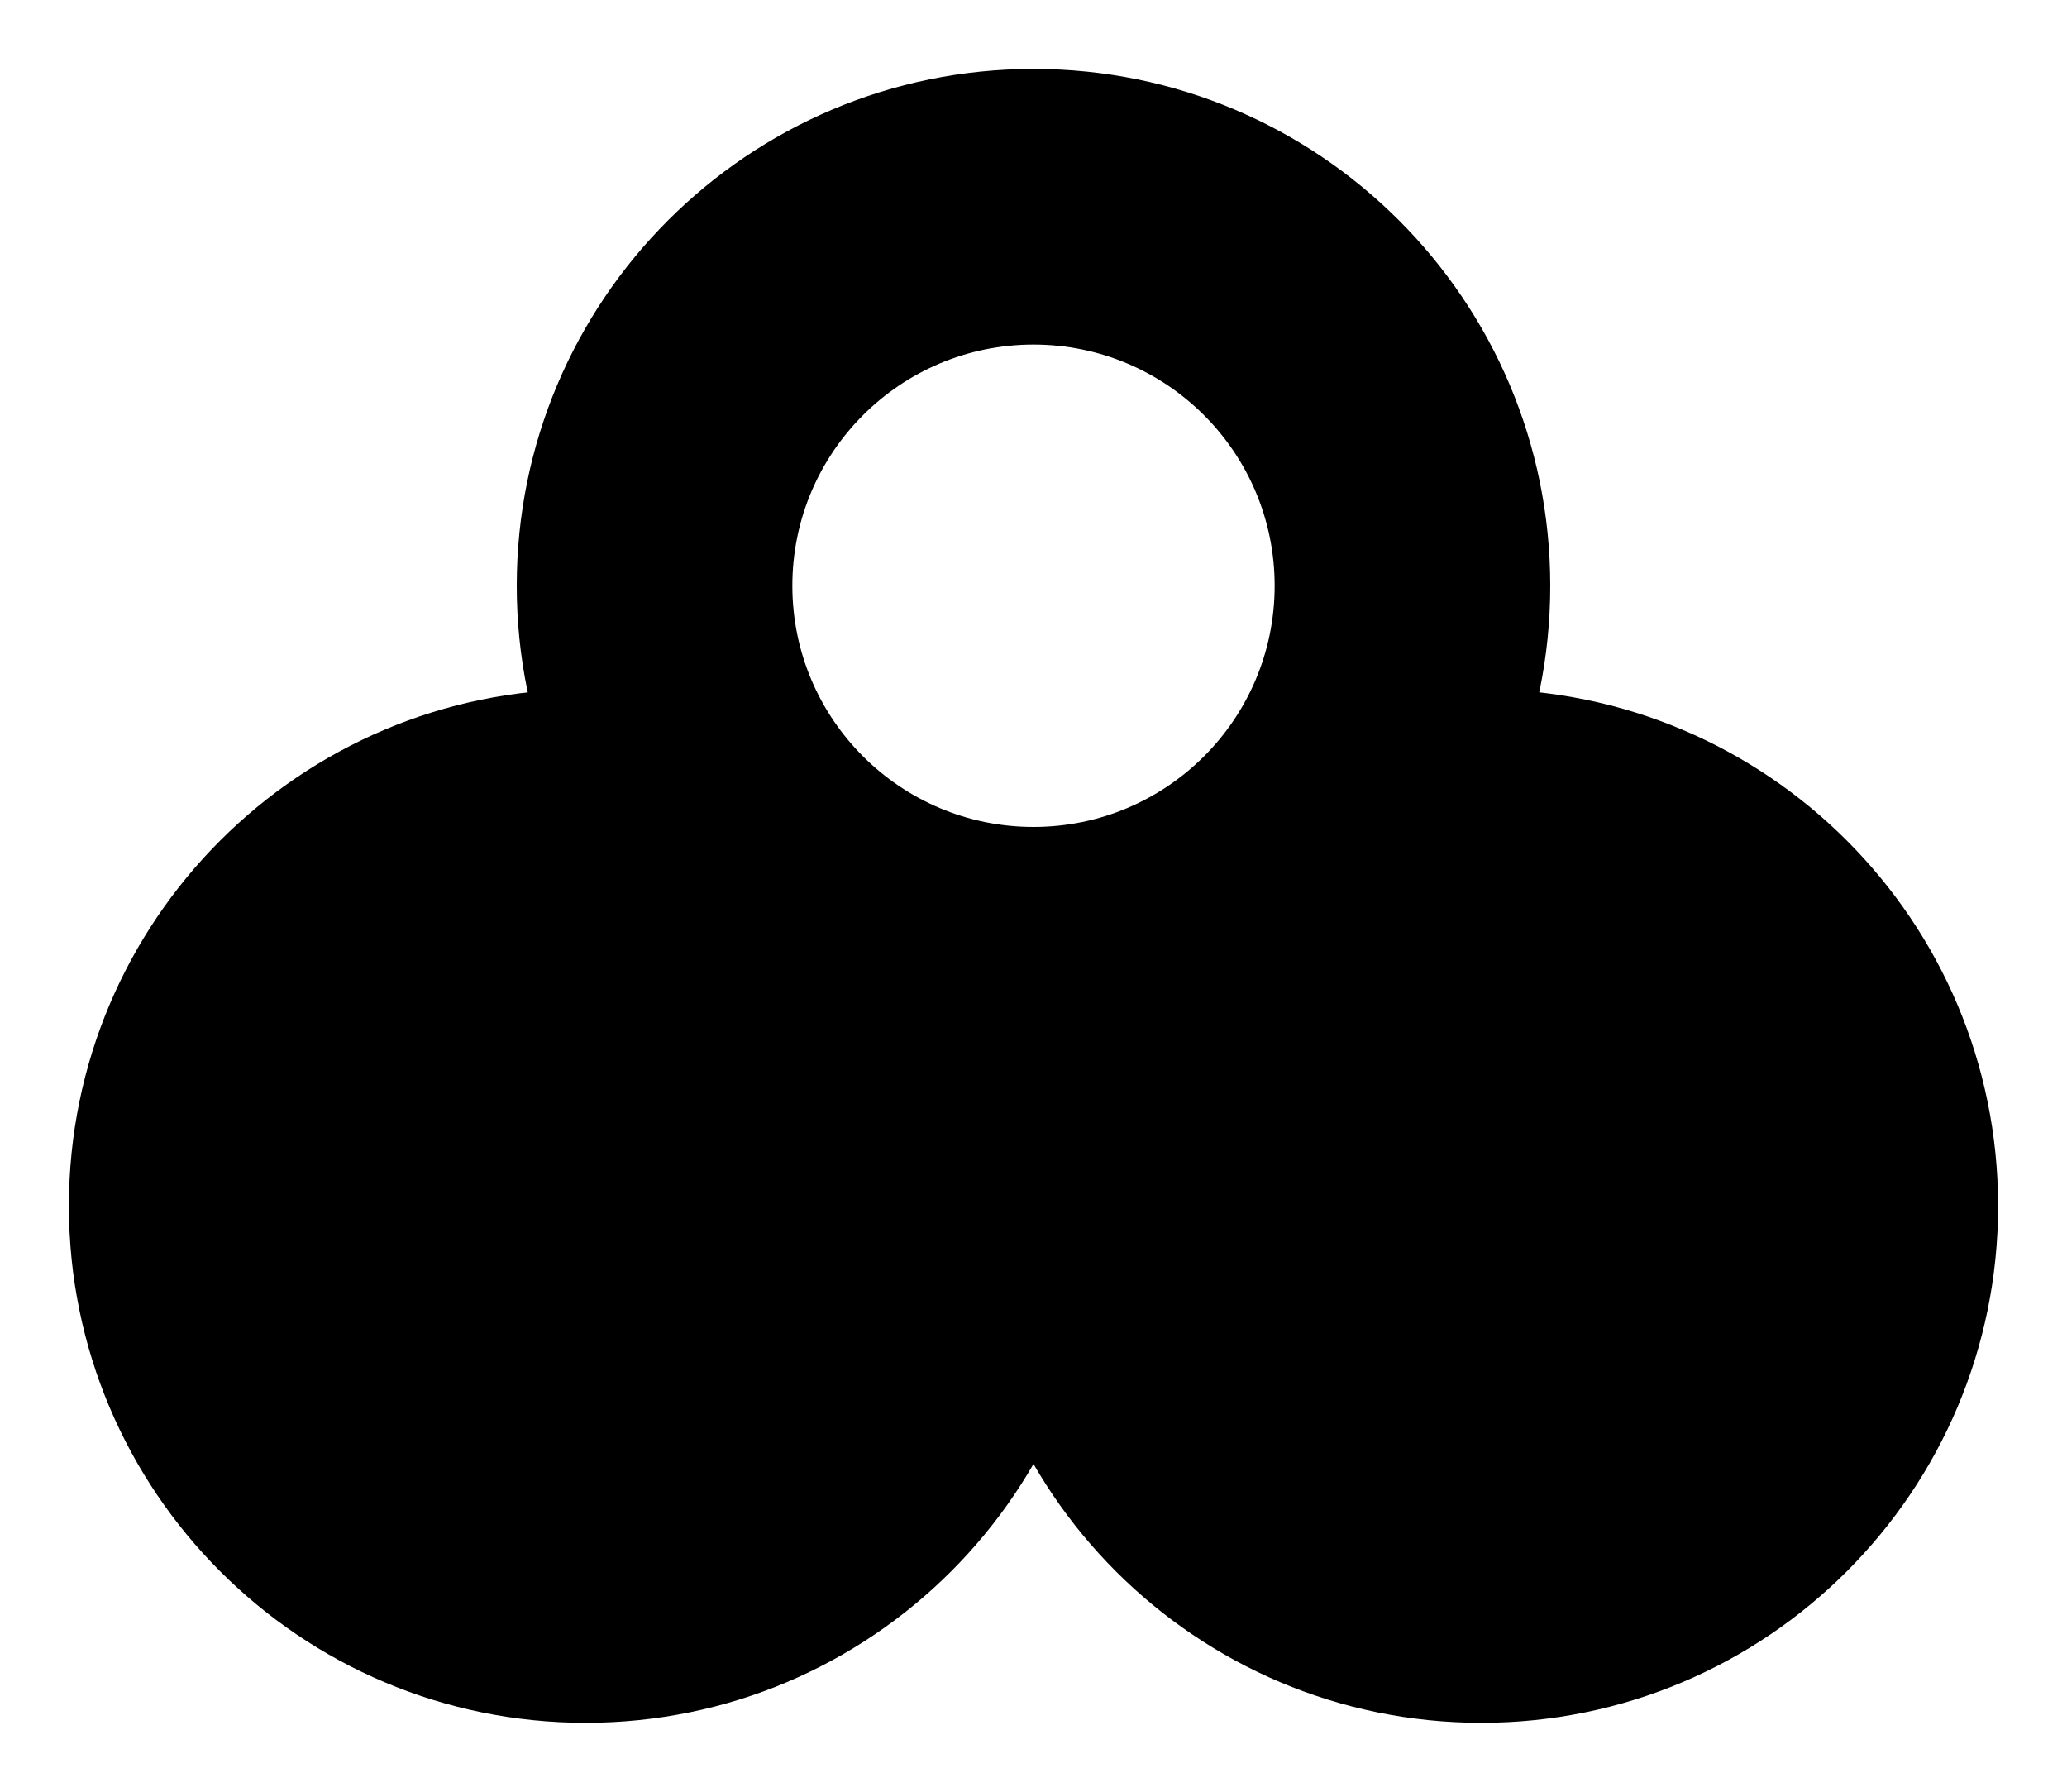
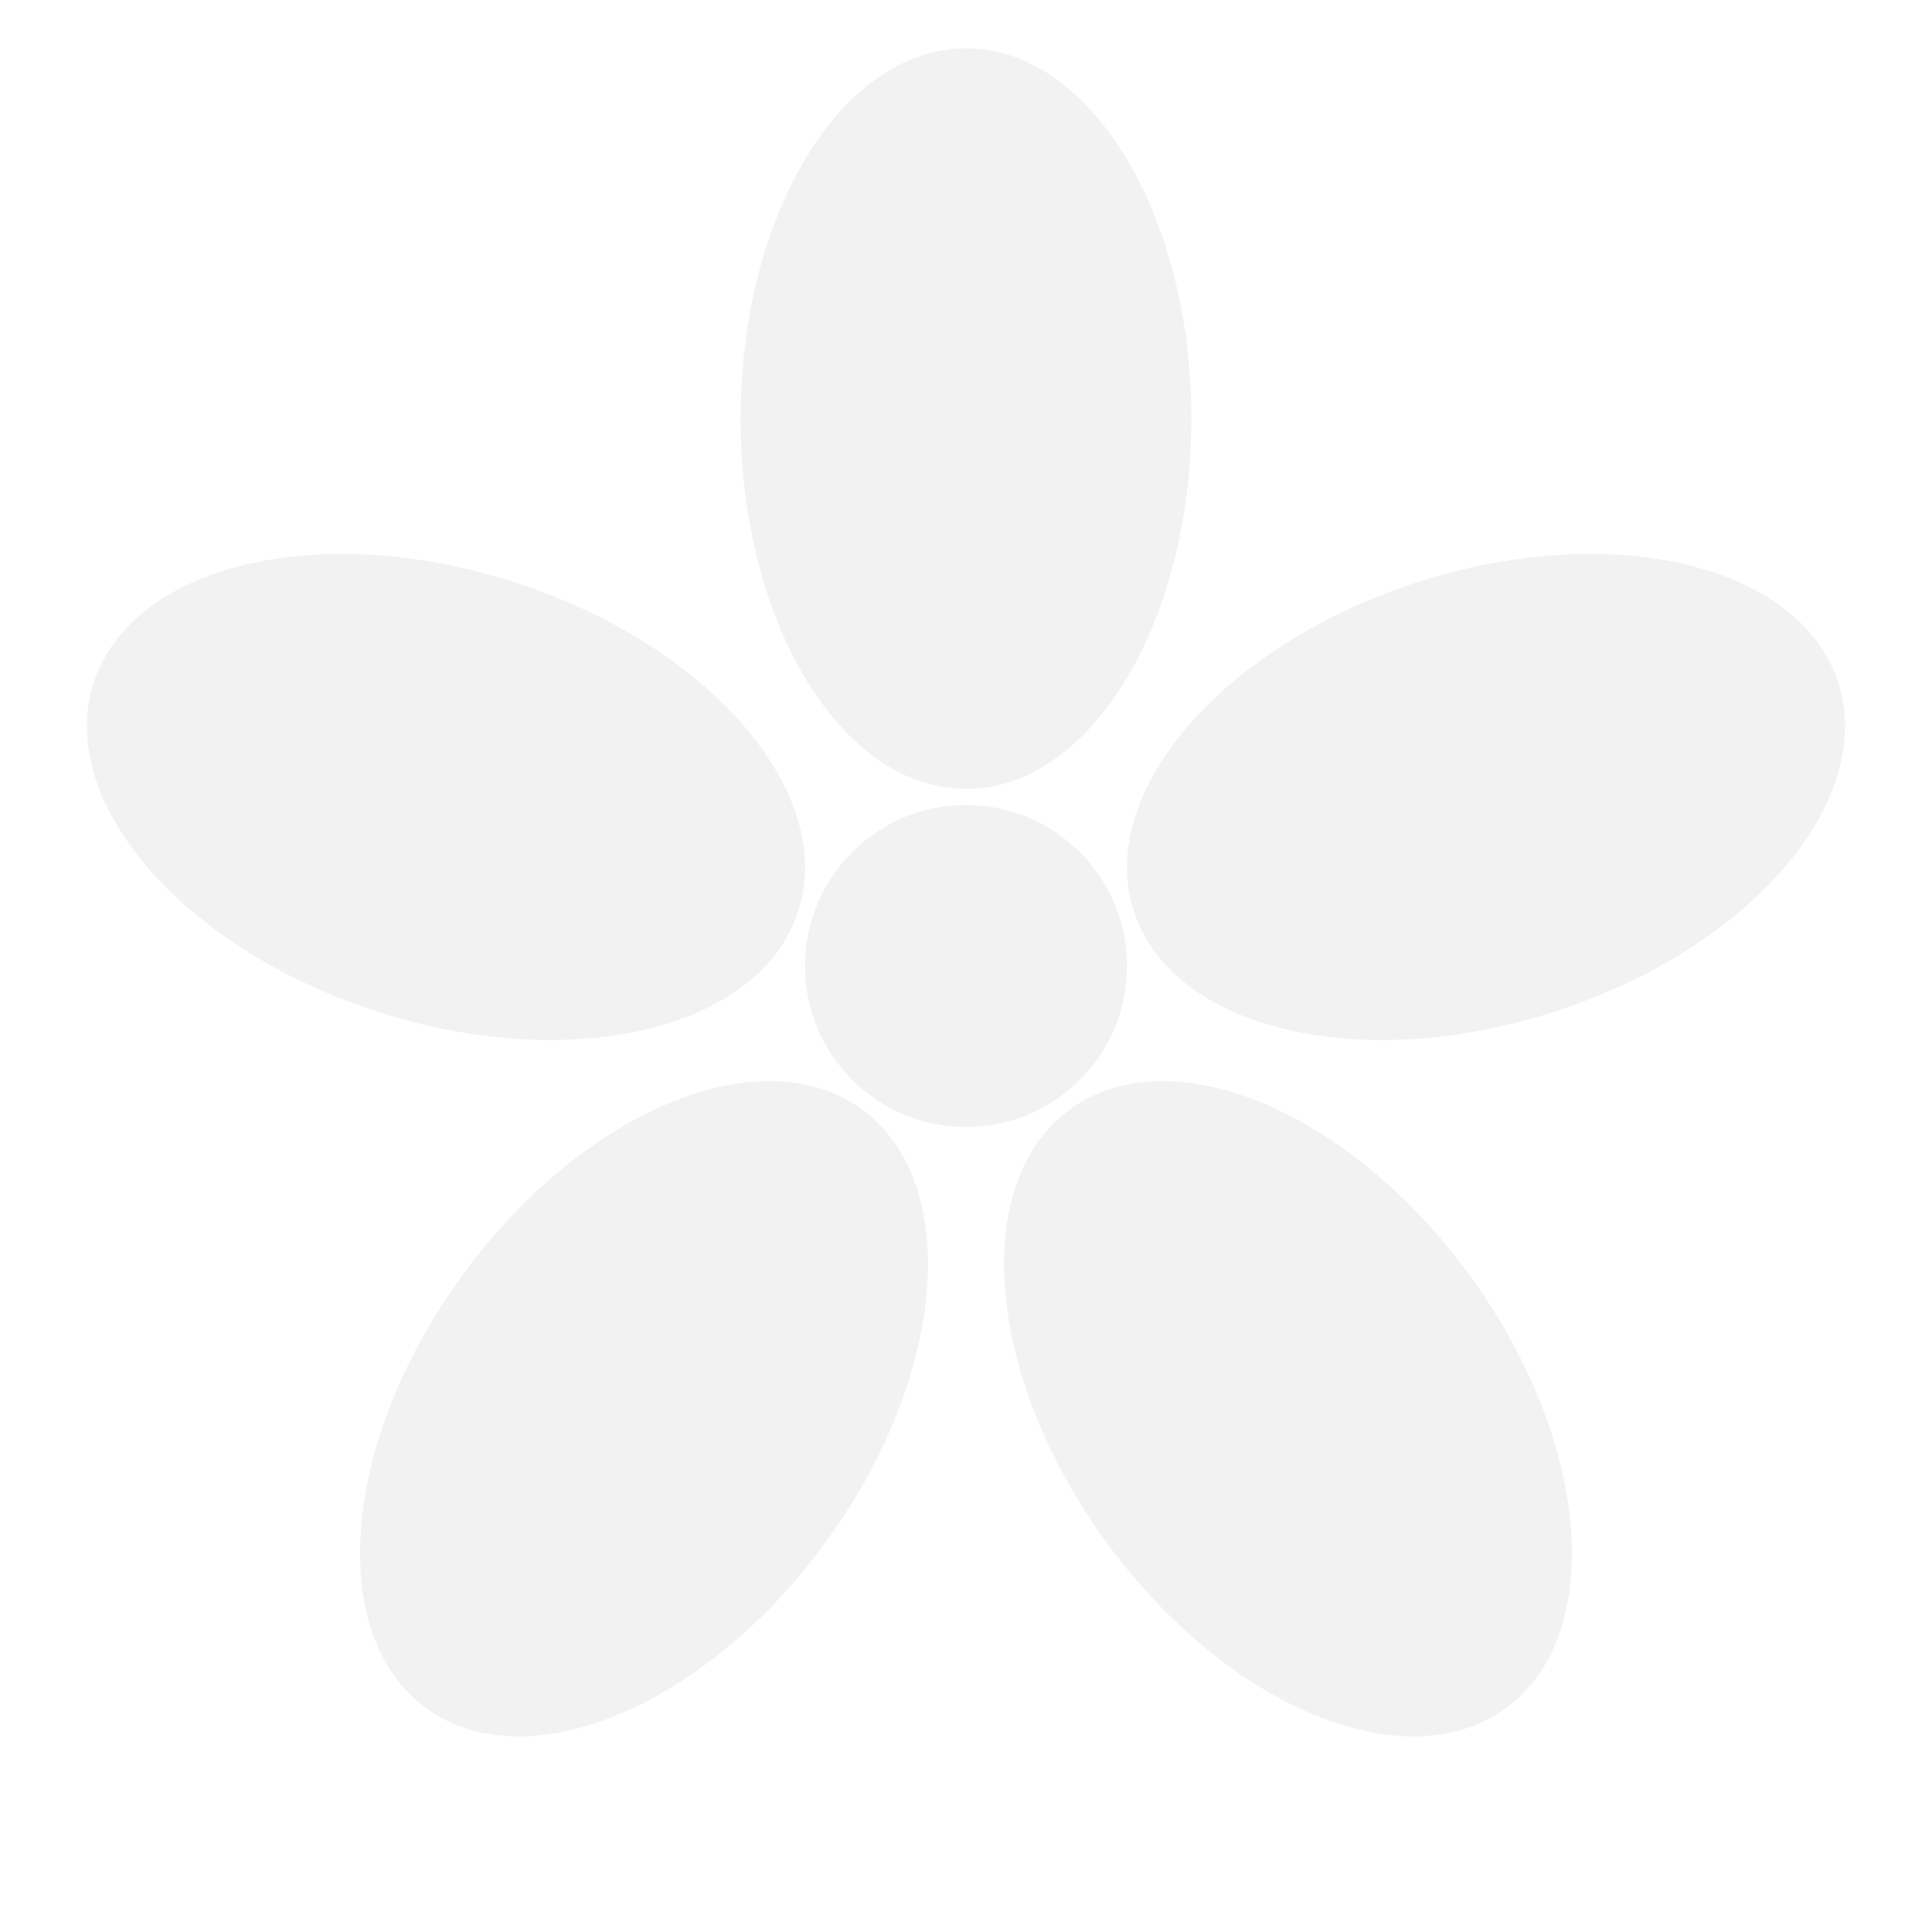
- <svg xmlns="http://www.w3.org/2000/svg" viewBox="0 0 120 104" role="img" aria-label="Le Bleuet Blanc">
-   <g fill="currentColor" fill-rule="evenodd">
-     <circle cx="34" cy="70" r="30" />
-     <circle cx="86" cy="70" r="30" />
-     <path d="M60 4a30 30 0 1 1 0 60 30 30 0 0 1 0-60Zm0 16a14 14 0 1 0 0 28 14 14 0 0 0 0-28Z" />
+ <svg xmlns="http://www.w3.org/2000/svg" viewBox="0 0 120 120" role="img" aria-label="Le Bleuet Blanc">
+   <g fill="#F3F2F2">
+     <ellipse cx="60.0" cy="26.0" rx="14" ry="23" transform="rotate(0 60.0 26.0)" />
+     <ellipse cx="92.3" cy="49.5" rx="14" ry="23" transform="rotate(72 92.3 49.5)" />
+     <ellipse cx="80.0" cy="87.5" rx="14" ry="23" transform="rotate(144 80.0 87.5)" />
+     <ellipse cx="40.0" cy="87.5" rx="14" ry="23" transform="rotate(216 40.0 87.5)" />
+     <ellipse cx="27.7" cy="49.5" rx="14" ry="23" transform="rotate(288 27.7 49.5)" />
+     <circle cx="60" cy="60" r="10" />
  </g>
</svg>
